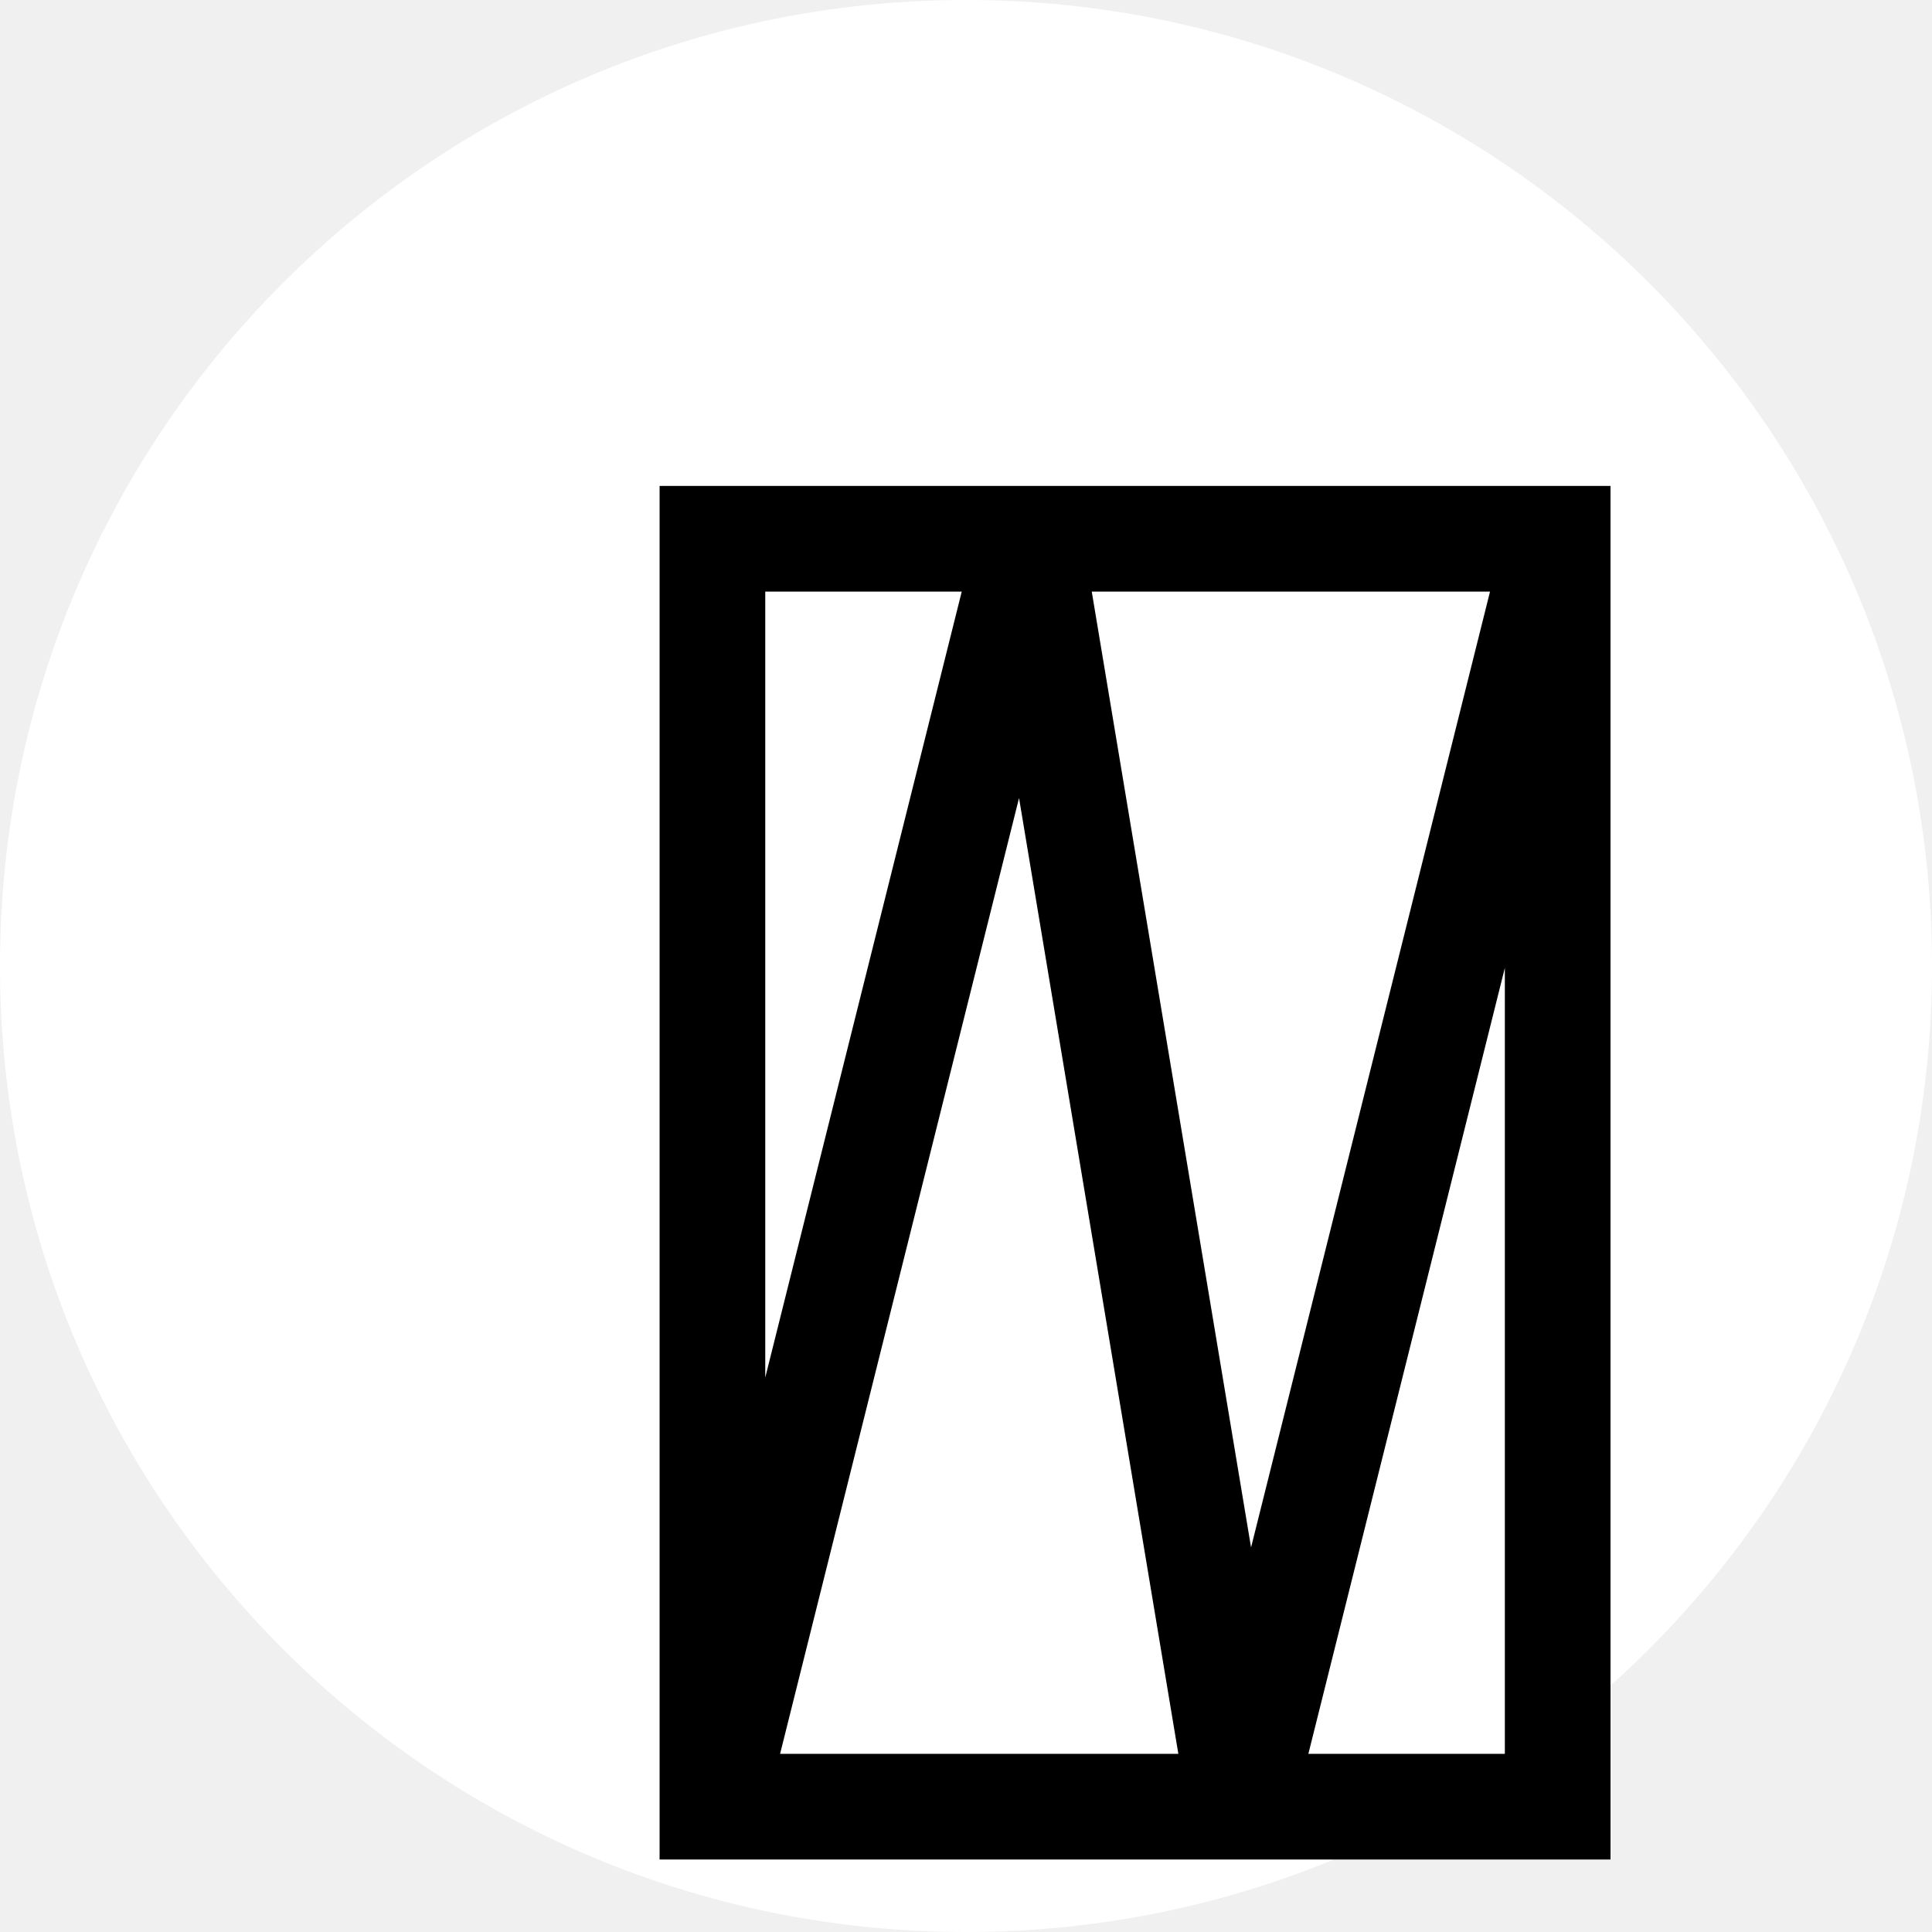
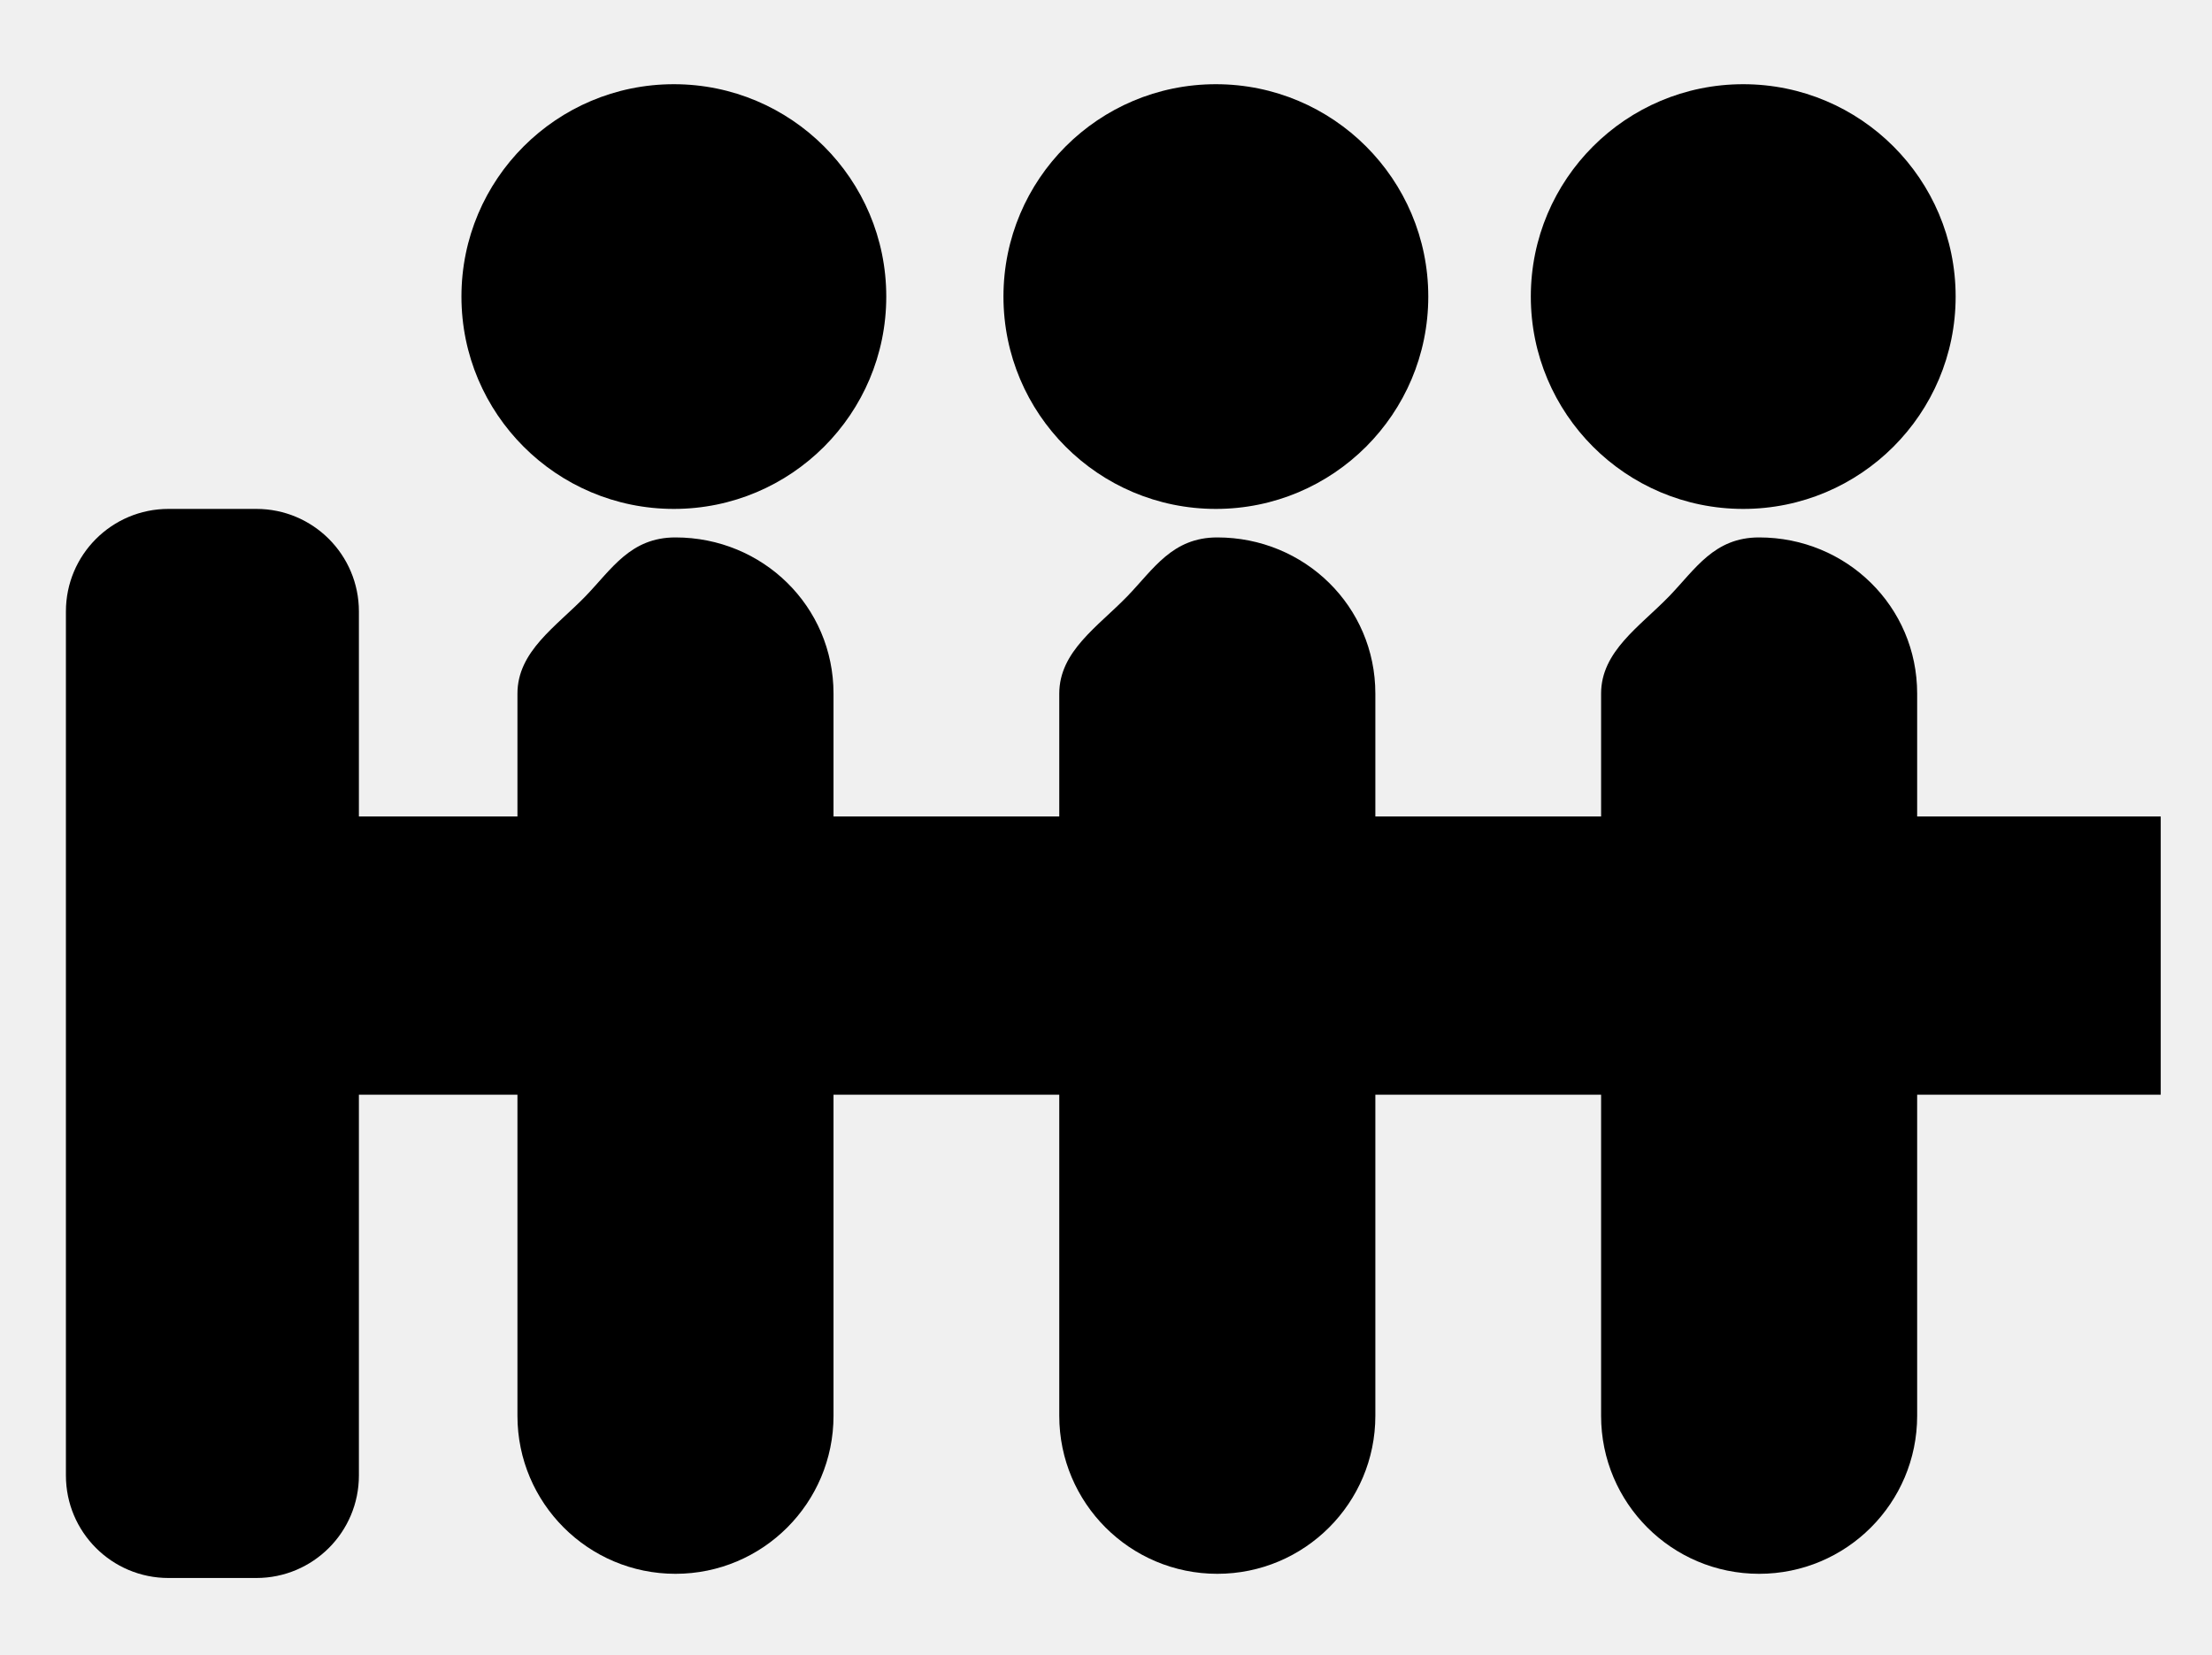
- <svg xmlns="http://www.w3.org/2000/svg" viewBox="0 0 1000 1000">
-   <rect width="1000" height="1000" fill="#fff" rx="500" ry="500" />
-   <svg transform="matrix(.875 0 0 .875 150 152)" viewBox="0 0 800 800">
-     <svg viewBox="0 0 800 800">
-       <path fill="none" stroke="#000" stroke-width="50" d="M200 116h400v600H200zm150 0L200 716m400-600L450 716M350 116l100 600" />
-     </svg>
-   </svg>
+ <svg xmlns="http://www.w3.org/2000/svg" version="1.1" id="Layer_1" x="0px" y="0px" width="151px" height="113px" viewBox="33 58 151 113" enable-background="new 33 58 151 113" xml:space="preserve">
+   <g id="Artboard_2">
+     <g id="Component_1_1" transform="translate(37.5 29.75)">
+       <g id="Ellipse_3" transform="translate(27 34)">
+         <circle cx="14.5" cy="14.5" r="14.5" />
+         <circle cx="14.5" cy="14.5" r="11" />
+       </g>
+       <g id="Ellipse_4" transform="translate(64 34)">
+         <circle cx="14.5" cy="14.5" r="14.5" />
+         <circle cx="14.5" cy="14.5" r="11" />
+       </g>
+       <g id="Ellipse_5" transform="translate(100 34)">
+         <circle cx="14.5" cy="14.5" r="14.5" />
+         <circle cx="14.5" cy="14.5" r="11" />
+       </g>
+       <g id="Path_1" transform="translate(30.823 64.785)">
+         <path d="M10.788,67.43c-4.019,0-7.288-3.27-7.288-7.289V10.825c0-0.705,0.836-1.533,2.213-2.814     c0.472-0.44,0.961-0.895,1.444-1.394l0.002-0.002l0.003-0.002C7.524,6.237,7.849,5.872,8.164,5.52     c1.343-1.505,1.745-1.857,2.624-1.857c1.966,0,3.803,0.743,5.174,2.092c1.363,1.342,2.114,3.143,2.114,5.071v49.315     C18.076,64.16,14.806,67.43,10.788,67.43z" />
+         <path d="M11.344,7.2c-0.193,0.206-0.373,0.431-0.567,0.649L9.67,9.054c-0.505,0.52-1.04,1.022-1.574,1.52     C7.761,10.885,7.306,11.309,7,11.629v48.512c0,2.09,1.699,3.789,3.787,3.789c2.089,0,3.788-1.699,3.788-3.789V10.825     C14.576,8.954,13.196,7.453,11.344,7.2 M10.788,0.162c5.958,0,10.788,4.705,10.788,10.663V60.14     c0,5.959-4.83,10.789-10.788,10.789S0,66.1,0,60.141V10.825c0-2.884,2.635-4.572,4.643-6.643     C6.444,2.318,7.713,0.162,10.788,0.162z" />
+       </g>
+       <g id="Path_2" transform="translate(67.81 64.785)">
+         <path d="M10.788,67.43c-4.019,0-7.287-3.27-7.287-7.289V10.825c0-0.705,0.836-1.533,2.211-2.814     c0.474-0.44,0.961-0.895,1.445-1.394l0.002-0.002l0.002-0.002C7.524,6.237,7.849,5.872,8.165,5.52     c1.342-1.505,1.744-1.857,2.623-1.857c1.965,0,3.803,0.743,5.174,2.092c1.363,1.342,2.115,3.143,2.115,5.071v49.315     C18.077,64.16,14.806,67.43,10.788,67.43z" />
+         <path d="M11.344,7.2c-0.192,0.206-0.373,0.431-0.567,0.649L9.67,9.054c-0.504,0.52-1.039,1.022-1.573,1.52     c-0.335,0.311-0.791,0.735-1.097,1.055v48.512c0,2.09,1.698,3.789,3.787,3.789c2.09,0,3.789-1.699,3.789-3.789V10.825     C14.577,8.954,13.195,7.453,11.344,7.2 M10.788,0.162c5.959,0,10.789,4.705,10.789,10.663V60.14     c0,5.959-4.83,10.789-10.789,10.789C4.831,70.929,0,66.1,0,60.141V10.825c0-2.884,2.636-4.572,4.644-6.643     C6.444,2.318,7.713,0.162,10.788,0.162z" />
+       </g>
+       <g id="Path_3" transform="translate(104.797 64.785)">
+         <path d="M10.788,67.43c-4.019,0-7.288-3.27-7.288-7.289V10.825c0-0.705,0.836-1.533,2.212-2.814     c0.474-0.44,0.962-0.895,1.444-1.394l0.003-0.002l0.002-0.002C7.525,6.237,7.849,5.872,8.164,5.52     c1.342-1.505,1.745-1.857,2.624-1.857c1.965,0,3.802,0.743,5.173,2.092c1.364,1.342,2.115,3.143,2.115,5.071v49.315     C18.076,64.16,14.807,67.43,10.788,67.43z" />
+         <path d="M11.344,7.2c-0.191,0.206-0.373,0.431-0.566,0.649L9.67,9.054c-0.504,0.52-1.039,1.022-1.572,1.52     C7.762,10.885,7.307,11.309,7,11.629v48.512c0,2.09,1.699,3.789,3.788,3.789c2.088,0,3.788-1.699,3.788-3.789V10.825     C14.576,8.954,13.195,7.453,11.344,7.2 M10.788,0.162c5.958,0,10.788,4.705,10.788,10.663V60.14     c0,5.959-4.83,10.789-10.788,10.789S0,66.1,0,60.141V10.825c0-2.884,2.637-4.572,4.645-6.643     C6.443,2.318,7.715,0.162,10.788,0.162z" />
+       </g>
+       <g id="Rectangle_2" transform="translate(0 63)">
+         <path d="M7,0h6c3.866,0,7,3.134,7,7v59c0,3.866-3.134,7-7,7H7c-3.866,0-7-3.134-7-7V7C0,3.134,3.134,0,7,0z" />
+         <path d="M7,3.5h6c1.933,0,3.5,1.567,3.5,3.5v59c0,1.934-1.567,3.5-3.5,3.5H7c-1.934,0-3.5-1.566-3.5-3.5V7     C3.5,5.067,5.067,3.5,7,3.5z" />
+       </g>
+       <g id="Rectangle_3" transform="translate(15 84)">
+         <rect width="128" height="19" />
+         <rect x="3.5" y="3.5" width="121" height="12" />
+       </g>
+       <line id="Line_1" fill="none" x1="154.5" y1="11.5" x2="154.5" y2="136.5" />
+     </g>
+   </g>
</svg>
